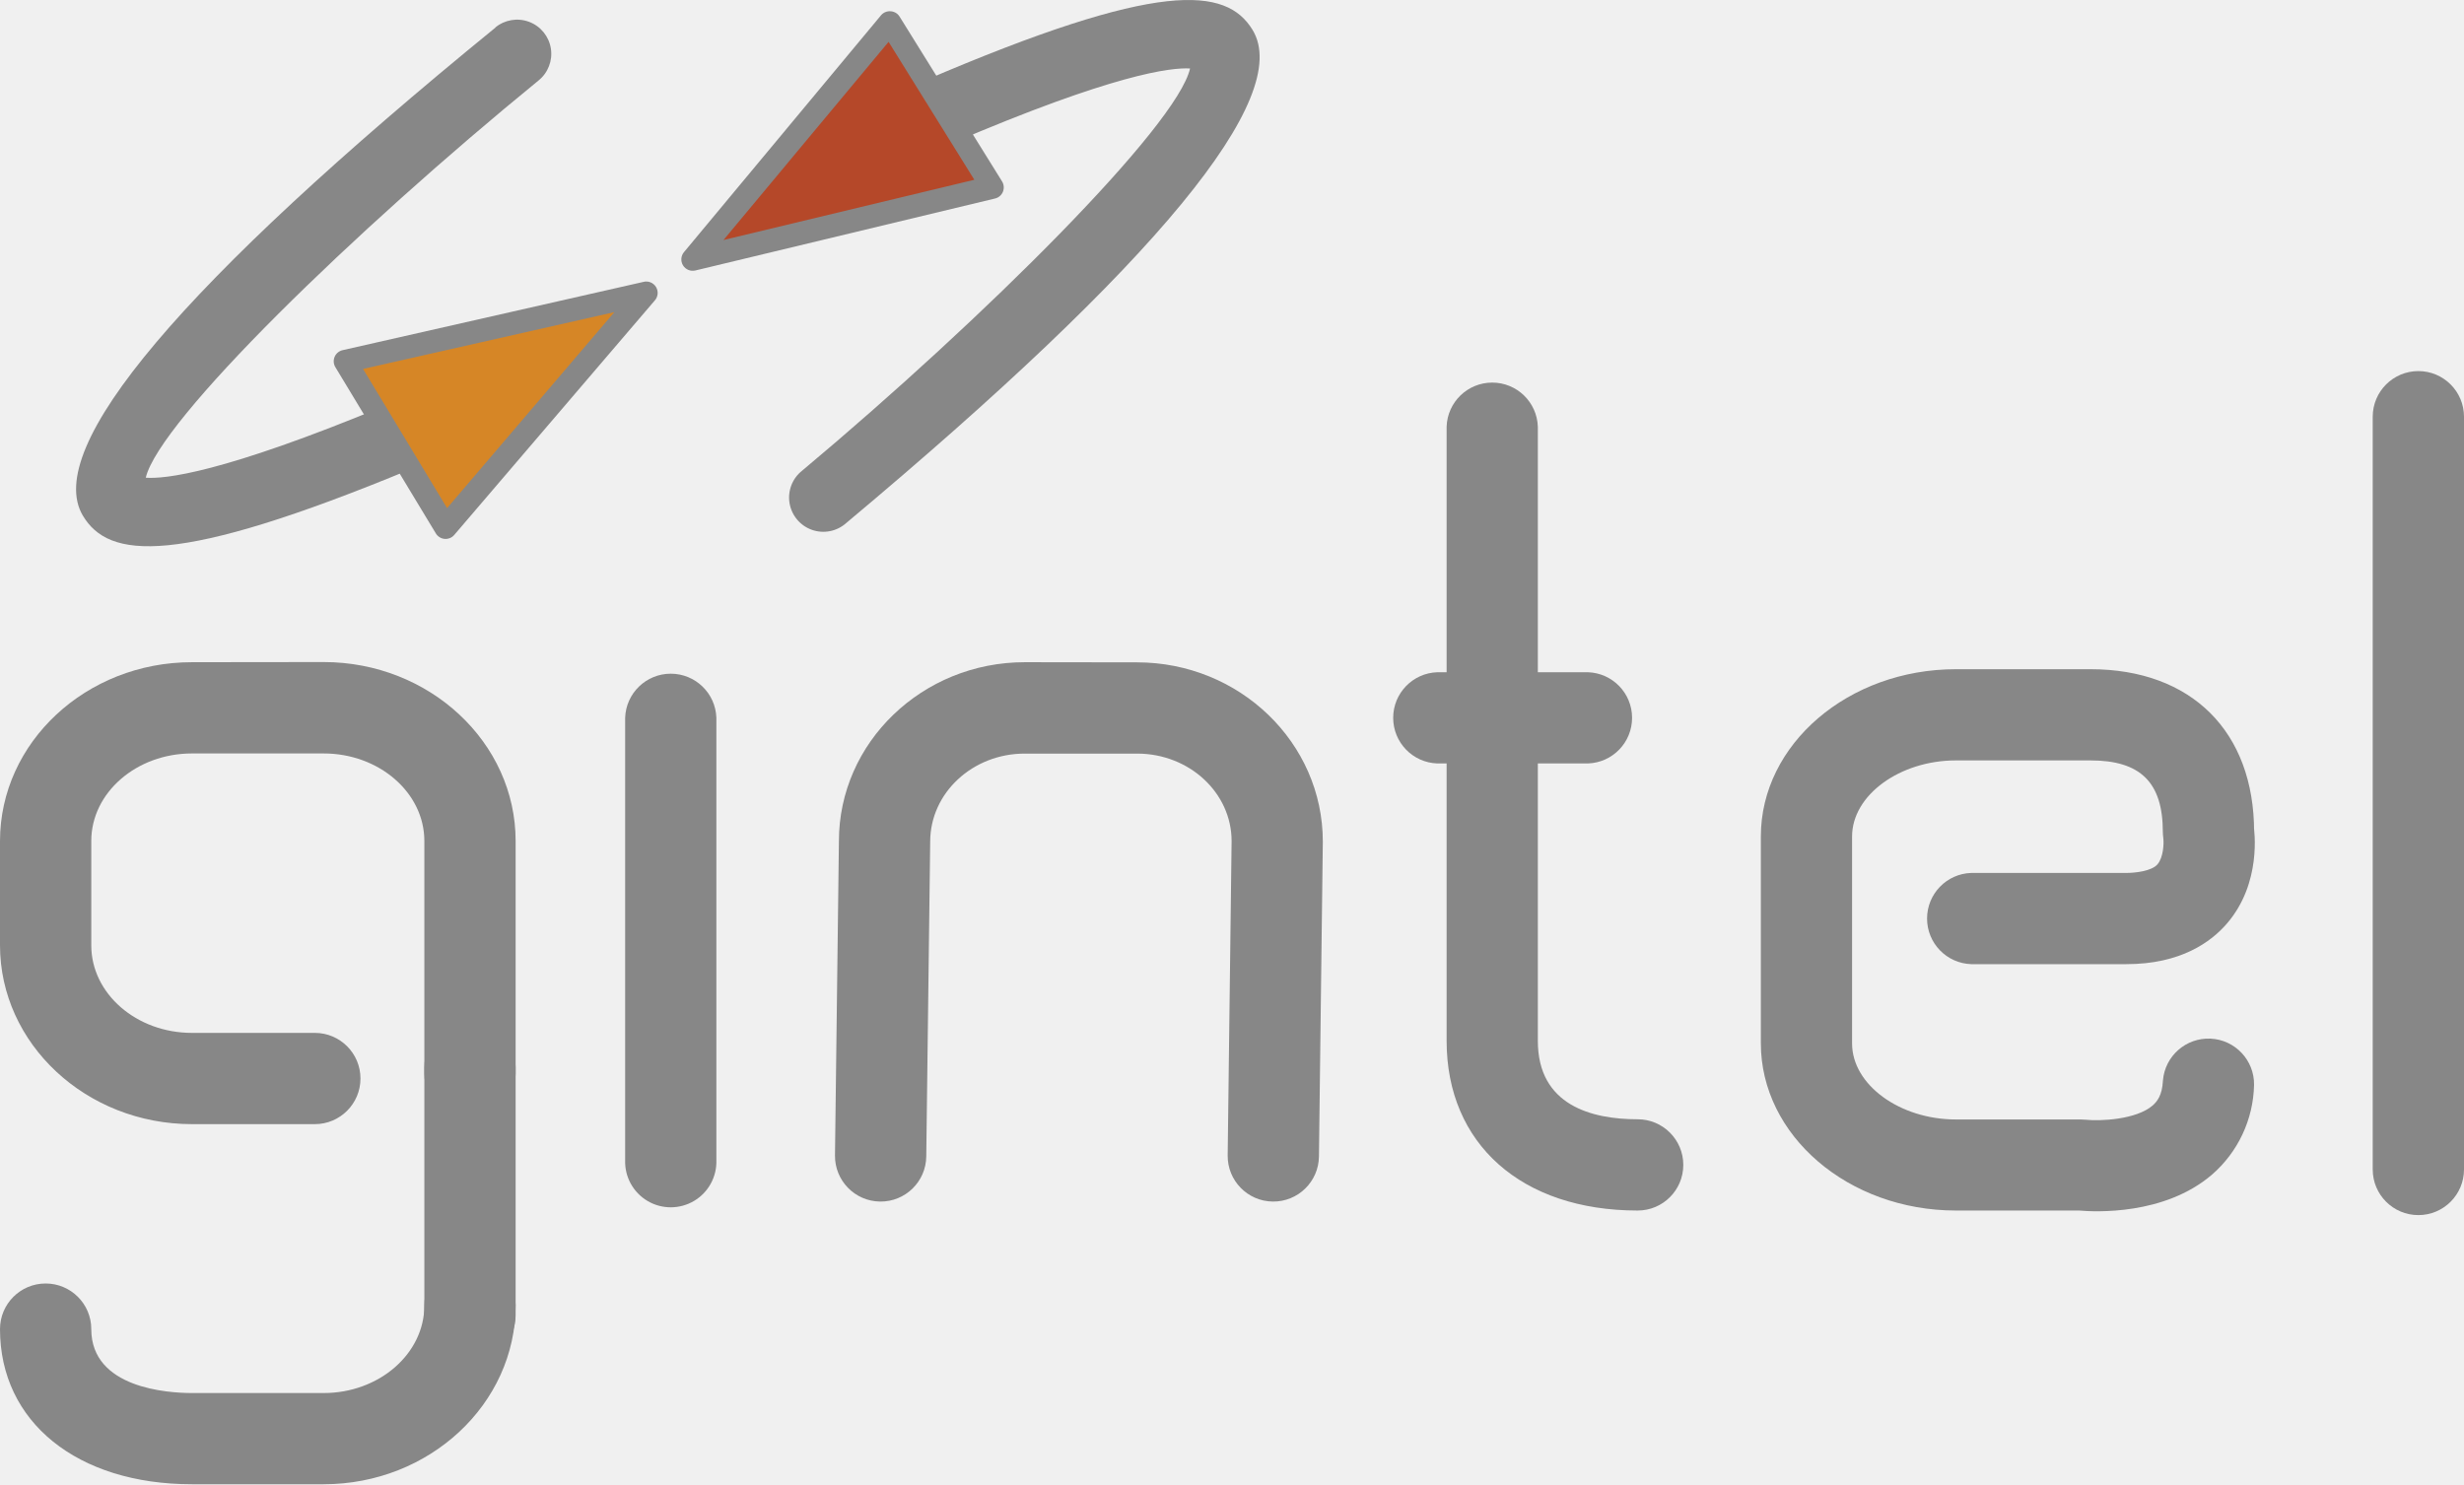
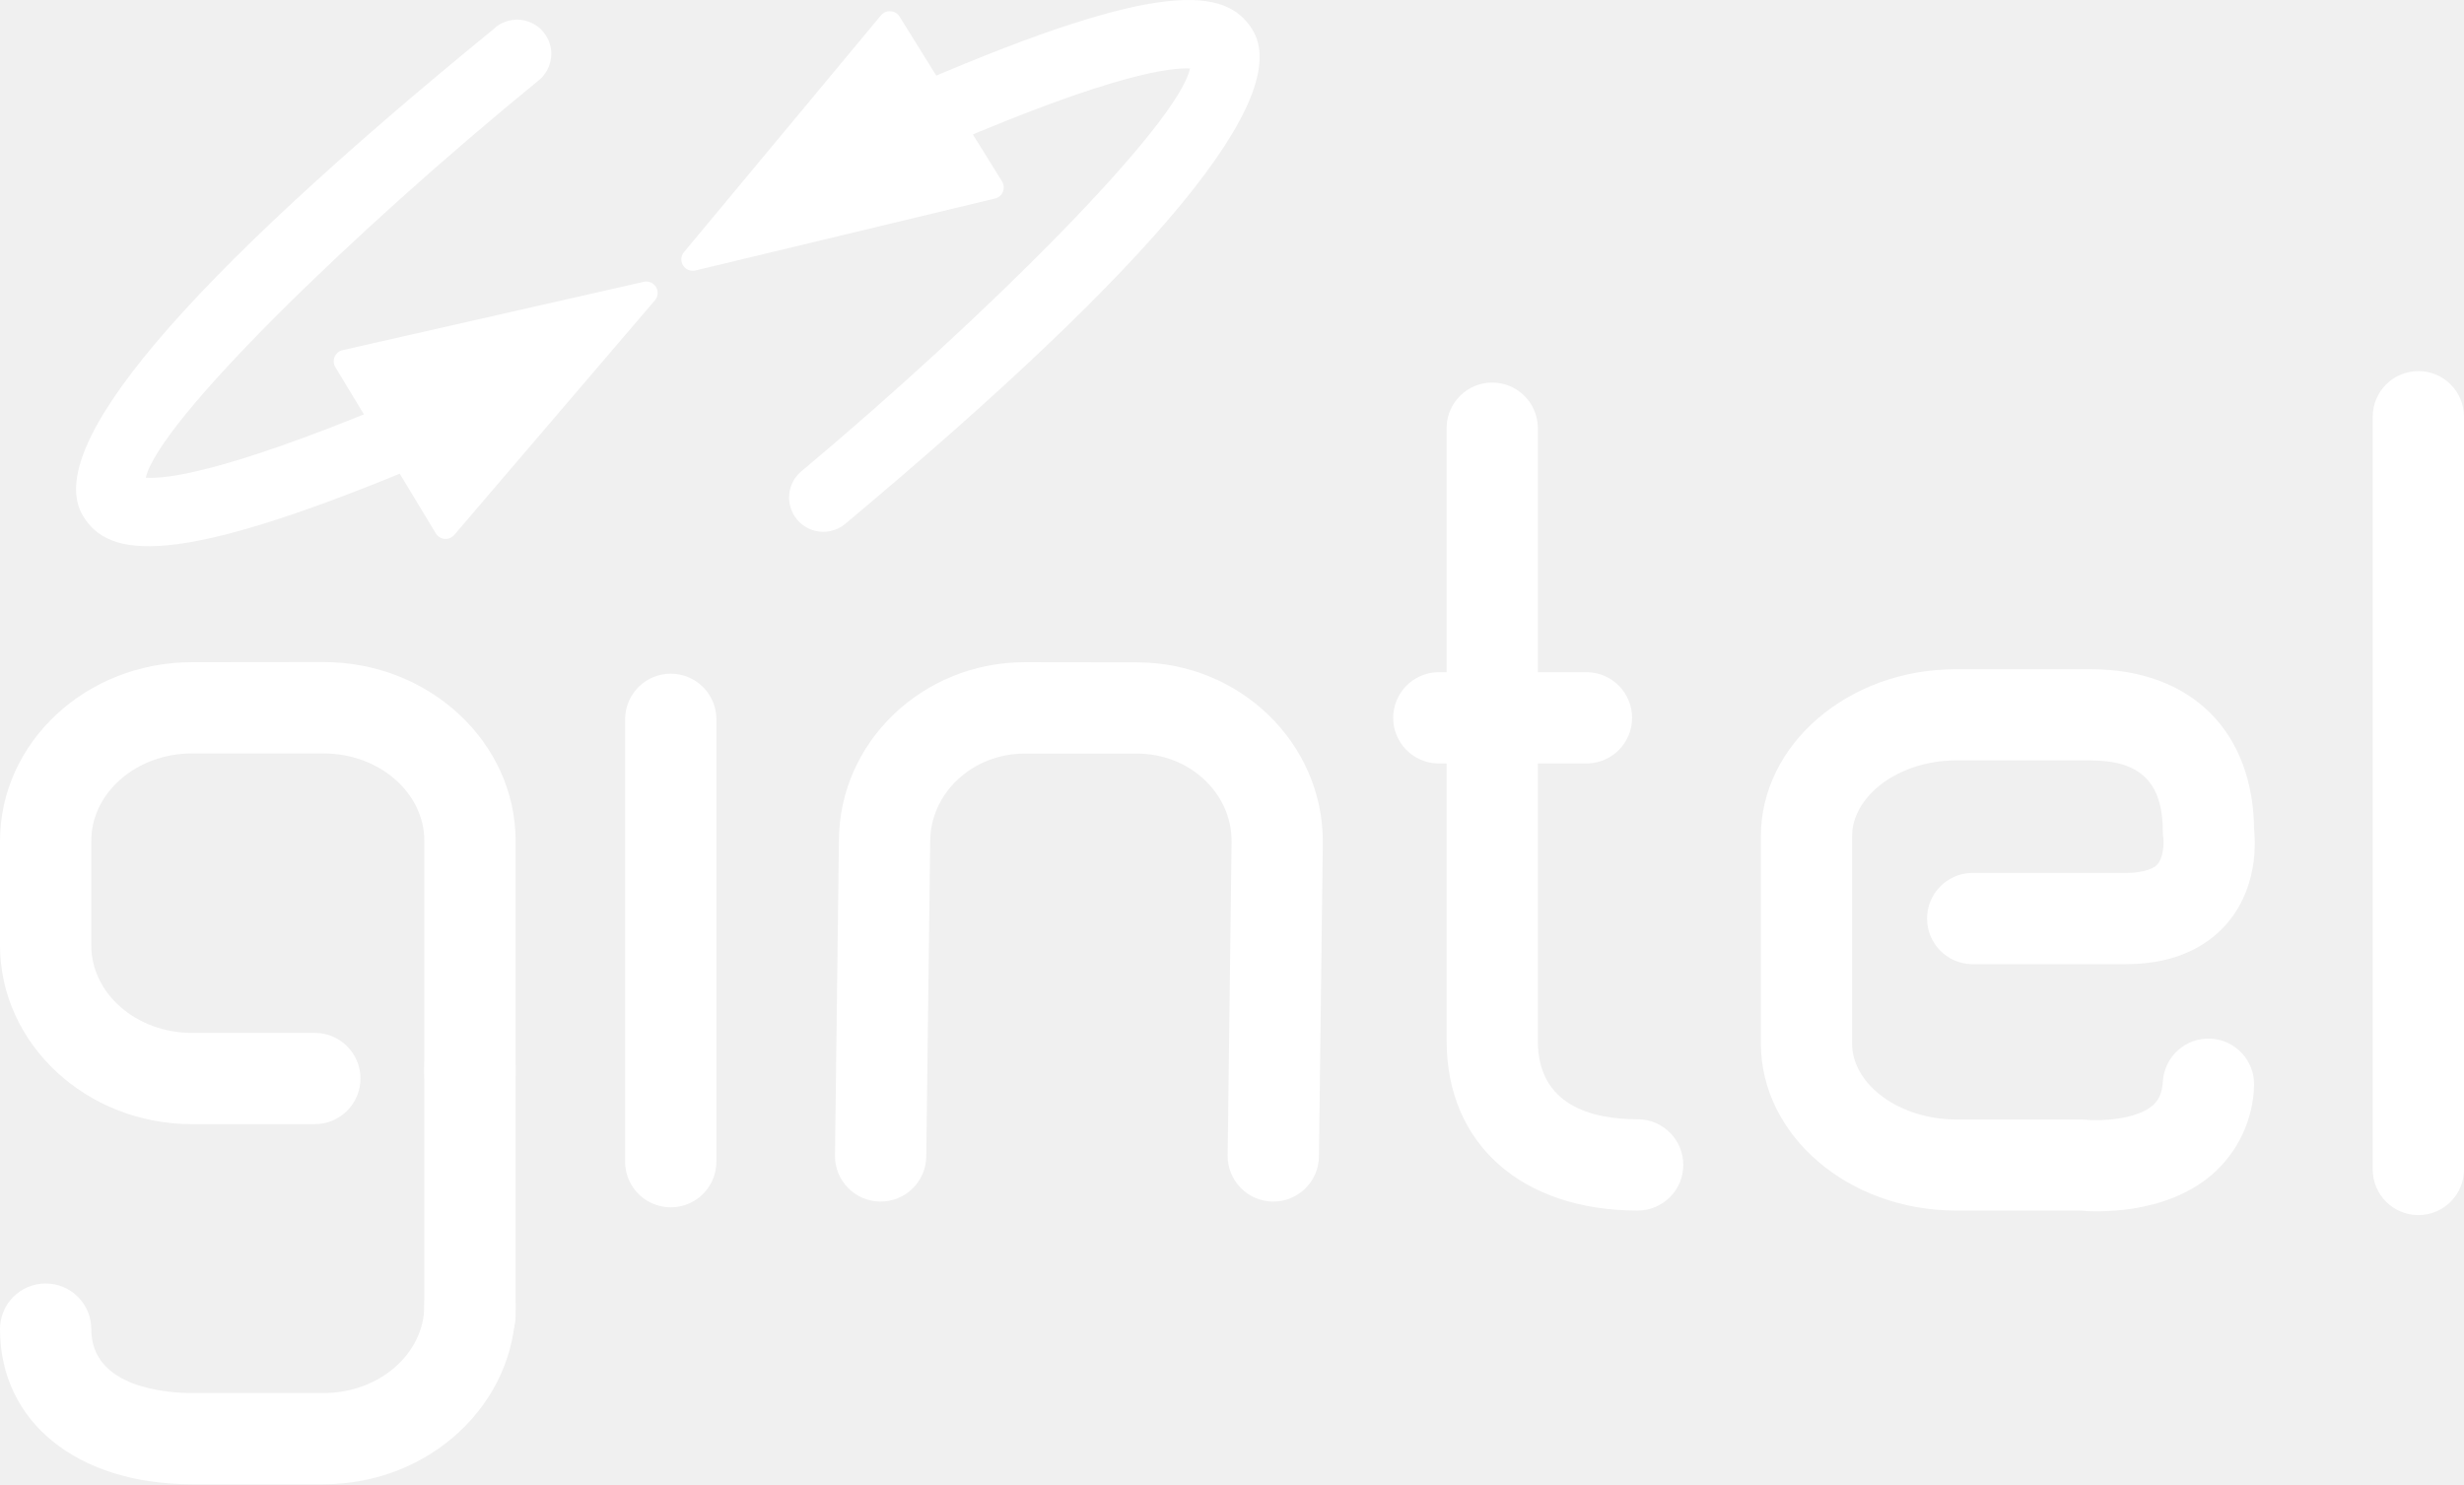
- <svg xmlns="http://www.w3.org/2000/svg" id="Layer_1" data-name="Layer 1" viewBox="0 0 495.64 298.62">
-   <defs>
-     <style>.cls-1{fill:#878787;}.cls-2{fill:#b54829;}.cls-2,.cls-3{isolation:isolate;}.cls-3{fill:#d68626;}</style>
+ <svg xmlns="http://www.w3.org/2000/svg" id="Layer_1" data-name="Layer 1" viewBox="0 0 495.64 298.62" version="1.1">
+   <defs id="defs4">
+     <style id="style2">.cls-1{fill:#878787;}.cls-2{fill:#b54829;}.cls-2,.cls-3{isolation:isolate;}.cls-3{fill:#d68626;}</style>
  </defs>
-   <path class="cls-1" d="M325.69,406.92c0,9.71-9.09,17.62-20.26,17.62H278.94c-4.75,0-20.25-.93-20.25-12.86a9.18,9.18,0,0,0-18.36,0c0,18.67,15.52,31.21,38.61,31.21h26.49c21.29,0,38.62-16.14,38.62-36a9.18,9.18,0,0,0-18.36,0Z" transform="translate(-240.33 -144.27)" />
-   <path class="cls-1" d="M278.94,277.5c-21.29,0-38.61,16.13-38.61,36v20.94c0,19.84,17.32,36,38.61,36h24.72a9.18,9.18,0,0,0,0-18.36H278.94c-11.17,0-20.25-7.9-20.25-17.61V313.47c0-9.71,9.08-17.61,20.25-17.61h26.49c11.17,0,20.26,7.9,20.26,17.61v46.81a9.18,9.18,0,0,0,18.36,0V313.47c0-19.84-17.33-36-38.62-36Z" transform="translate(-240.33 -144.27)" />
-   <path class="cls-1" d="M366.08,288.69v89a9.18,9.18,0,1,0,18.35,0v-89a9.18,9.18,0,0,0-18.35,0Z" transform="translate(-240.33 -144.27)" />
-   <path class="cls-1" d="M446.48,277.5c-20.62,0-37.4,16.13-37.4,36l-.79,63.22a9.18,9.18,0,0,0,18.36.23l.79-63.33c0-9.83,8.54-17.73,19-17.73h22.63c10.5,0,19,7.9,19,17.61l-.79,63.22a9.18,9.18,0,0,0,18.36.23l.78-63.34c0-19.95-16.77-36.08-37.39-36.08Z" transform="translate(-240.33 -144.27)" />
-   <path class="cls-1" d="M531.32,230.12V353.68c0,20.74,15.09,34.14,38.43,34.14a9.18,9.18,0,0,0,0-18.36c-9.16,0-20.08-2.74-20.08-15.78V230.12a9.18,9.18,0,0,0-18.35,0Z" transform="translate(-240.33 -144.27)" />
-   <path class="cls-1" d="M633.77,278.91c-21.64,0-39.24,15.1-39.24,33.65v41.61c0,18.56,17.6,33.65,39.24,33.65h24.77c3.19.28,17.11,1,26.7-7.19a24.58,24.58,0,0,0,8.5-18.08,9.18,9.18,0,0,0-18.33-.87c-.15,3-1.18,4.2-2.06,5-3.32,2.87-10.53,3.18-13.5,2.87-.31,0-.67-.05-1-.05H633.77c-11.32,0-20.89-7-20.89-15.29V312.56c0-8.29,9.57-15.3,20.89-15.3h27.07c10.07,0,14.55,4.44,14.55,14.38a11.2,11.2,0,0,0,.1,1.3c.13,1.11,0,3.86-1.18,5.23s-4.49,1.73-6.26,1.73H636.84a9.18,9.18,0,0,0,0,18.35h31.21c10.94,0,17.05-4.46,20.25-8.19,7-8.14,5.52-18.68,5.34-19.85a9.84,9.84,0,0,1,.11,1.43c0-20.19-12.61-32.73-32.91-32.73Z" transform="translate(-240.33 -144.27)" />
-   <path class="cls-1" d="M717.61,228.11V379.56a9.18,9.18,0,0,0,18.36,0V228.11a9.18,9.18,0,0,0-18.36,0Z" transform="translate(-240.33 -144.27)" />
-   <path class="cls-1" d="M325.69,359v49.92a9.18,9.18,0,0,0,18.36,0V359a9.18,9.18,0,0,0-18.36,0Z" transform="translate(-240.33 -144.27)" />
-   <path class="cls-1" d="M529.45,279.52a9.18,9.18,0,0,0,0,18.35h30.3a9.18,9.18,0,0,0,0-18.35Z" transform="translate(-240.33 -144.27)" />
-   <path class="cls-1" d="M426.1,160.58a6.88,6.88,0,1,0,5.43,12.64c33-14.15,44.45-15.39,48.18-15.17-2.59,11.53-41.28,50.15-78,80.89a6.89,6.89,0,1,0,8.84,10.56c62.54-52.33,90-85.73,81.72-99.24C487,141.66,473.69,140.13,426.1,160.58Z" transform="translate(-240.33 -144.27)" />
-   <polygon class="cls-2" points="199.62 37.66 139.34 52.15 179.02 4.51 199.62 37.66" />
-   <path class="cls-1" d="M417.58,147.31,377.91,195a2.29,2.29,0,0,0,2.29,3.69l60.28-14.48a2.27,2.27,0,0,0,1.59-1.36,2.32,2.32,0,0,0-.17-2.08l-20.61-33.15a2.26,2.26,0,0,0-1.78-1.08A2.29,2.29,0,0,0,417.58,147.31Zm1.49,5.38,17.25,27.75-50.46,12.12Z" transform="translate(-240.33 -144.27)" />
-   <path class="cls-1" d="M340,149.81c-63.19,51.55-91.1,84.59-83,98.21,5.18,8.66,18.43,10.36,66.27-9.49a6.89,6.89,0,1,0-5.28-12.72c-33.13,13.76-44.62,14.85-48.34,14.57,2.73-11.49,41.89-49.62,79-79.91a6.88,6.88,0,1,0-8.7-10.66Z" transform="translate(-240.33 -144.27)" />
-   <polygon class="cls-3" points="69.42 72.73 129.88 59.01 89.61 106.14 69.42 72.73" />
-   <path class="cls-1" d="M369.7,201l-60.45,13.72a2.29,2.29,0,0,0-1.46,3.42L328,251.59a2.29,2.29,0,0,0,3.7.31L372,204.77A2.29,2.29,0,0,0,369.7,201Zm-5.73,6L330.26,246.5l-16.9-28C318.28,217.41,353.94,209.32,364,207.05Z" transform="translate(-240.33 -144.27)" />
+   <path class="cls-1" d="M325.69,406.92c0,9.71-9.09,17.62-20.26,17.62H278.94c-4.75,0-20.25-.93-20.25-12.86a9.18,9.18,0,0,0-18.36,0c0,18.67,15.52,31.21,38.61,31.21h26.49c21.29,0,38.62-16.14,38.62-36a9.18,9.18,0,0,0-18.36,0Z" transform="translate(-240.33 -144.27)" id="path8" style="fill:#ffffff;fill-opacity:1" />
+   <path class="cls-1" d="M278.94,277.5c-21.29,0-38.61,16.13-38.61,36v20.94c0,19.84,17.32,36,38.61,36h24.72a9.18,9.18,0,0,0,0-18.36H278.94c-11.17,0-20.25-7.9-20.25-17.61V313.47c0-9.71,9.08-17.61,20.25-17.61h26.49c11.17,0,20.26,7.9,20.26,17.61v46.81a9.18,9.18,0,0,0,18.36,0V313.47c0-19.84-17.33-36-38.62-36Z" transform="translate(-240.33 -144.27)" id="path10" style="fill:#ffffff;fill-opacity:1" />
+   <path class="cls-1" d="M366.08,288.69v89a9.18,9.18,0,1,0,18.35,0v-89a9.18,9.18,0,0,0-18.35,0Z" transform="translate(-240.33 -144.27)" id="path12" style="fill:#ffffff;fill-opacity:1" />
+   <path class="cls-1" d="M446.48,277.5c-20.62,0-37.4,16.13-37.4,36l-.79,63.22a9.18,9.18,0,0,0,18.36.23l.79-63.33c0-9.83,8.54-17.73,19-17.73h22.63c10.5,0,19,7.9,19,17.61l-.79,63.22a9.18,9.18,0,0,0,18.36.23l.78-63.34c0-19.95-16.77-36.08-37.39-36.08Z" transform="translate(-240.33 -144.27)" id="path14" style="fill:#ffffff;fill-opacity:1" />
+   <path class="cls-1" d="M531.32,230.12V353.68c0,20.74,15.09,34.14,38.43,34.14a9.18,9.18,0,0,0,0-18.36c-9.16,0-20.08-2.74-20.08-15.78V230.12a9.18,9.18,0,0,0-18.35,0Z" transform="translate(-240.33 -144.27)" id="path16" style="fill:#ffffff;fill-opacity:1" />
+   <path class="cls-1" d="M633.77,278.91c-21.64,0-39.24,15.1-39.24,33.65v41.61c0,18.56,17.6,33.65,39.24,33.65h24.77c3.19.28,17.11,1,26.7-7.19a24.58,24.58,0,0,0,8.5-18.08,9.18,9.18,0,0,0-18.33-.87c-.15,3-1.18,4.2-2.06,5-3.32,2.87-10.53,3.18-13.5,2.87-.31,0-.67-.05-1-.05H633.77c-11.32,0-20.89-7-20.89-15.29V312.56c0-8.29,9.57-15.3,20.89-15.3h27.07c10.07,0,14.55,4.44,14.55,14.38a11.2,11.2,0,0,0,.1,1.3c.13,1.11,0,3.86-1.18,5.23s-4.49,1.73-6.26,1.73H636.84a9.18,9.18,0,0,0,0,18.35h31.21c10.94,0,17.05-4.46,20.25-8.19,7-8.14,5.52-18.68,5.34-19.85a9.84,9.84,0,0,1,.11,1.43c0-20.19-12.61-32.73-32.91-32.73Z" transform="translate(-240.33 -144.27)" id="path18" style="fill:#ffffff;fill-opacity:1" />
+   <path class="cls-1" d="M717.61,228.11V379.56a9.18,9.18,0,0,0,18.36,0V228.11a9.18,9.18,0,0,0-18.36,0Z" transform="translate(-240.33 -144.27)" id="path20" style="fill:#ffffff;fill-opacity:1" />
+   <path class="cls-1" d="M325.69,359v49.92a9.18,9.18,0,0,0,18.36,0V359a9.18,9.18,0,0,0-18.36,0Z" transform="translate(-240.33 -144.27)" id="path22" style="fill:#ffffff;fill-opacity:1" />
+   <path class="cls-1" d="M529.45,279.52a9.18,9.18,0,0,0,0,18.35h30.3a9.18,9.18,0,0,0,0-18.35Z" transform="translate(-240.33 -144.27)" id="path24" style="fill:#ffffff;fill-opacity:1" />
+   <path class="cls-1" d="M426.1,160.58a6.88,6.88,0,1,0,5.43,12.64c33-14.15,44.45-15.39,48.18-15.17-2.59,11.53-41.28,50.15-78,80.89a6.89,6.89,0,1,0,8.84,10.56c62.54-52.33,90-85.73,81.72-99.24C487,141.66,473.69,140.13,426.1,160.58Z" transform="translate(-240.33 -144.27)" id="path26" style="fill:#ffffff;fill-opacity:1" />
+   <polygon class="cls-2" points="199.62 37.66 139.34 52.15 179.02 4.51 199.62 37.66" id="polygon28" style="fill:#ffffff;fill-opacity:1" />
+   <path class="cls-1" d="M417.58,147.31,377.91,195a2.29,2.29,0,0,0,2.29,3.69l60.28-14.48a2.27,2.27,0,0,0,1.59-1.36,2.32,2.32,0,0,0-.17-2.08l-20.61-33.15a2.26,2.26,0,0,0-1.78-1.08A2.29,2.29,0,0,0,417.58,147.31Zm1.49,5.38,17.25,27.75-50.46,12.12Z" transform="translate(-240.33 -144.27)" id="path30" style="fill:#ffffff;fill-opacity:1" />
+   <path class="cls-1" d="M340,149.81c-63.19,51.55-91.1,84.59-83,98.21,5.18,8.66,18.43,10.36,66.27-9.49a6.89,6.89,0,1,0-5.28-12.72c-33.13,13.76-44.62,14.85-48.34,14.57,2.73-11.49,41.89-49.62,79-79.91a6.88,6.88,0,1,0-8.7-10.66Z" transform="translate(-240.33 -144.27)" id="path32" style="fill:#ffffff;fill-opacity:1" />
+   <polygon class="cls-3" points="69.42 72.73 129.88 59.01 89.61 106.14 69.42 72.73" id="polygon34" style="fill:#ffffff;fill-opacity:1" />
+   <path class="cls-1" d="M369.7,201l-60.45,13.72a2.29,2.29,0,0,0-1.46,3.42L328,251.59a2.29,2.29,0,0,0,3.7.31L372,204.77A2.29,2.29,0,0,0,369.7,201Zm-5.73,6L330.26,246.5l-16.9-28C318.28,217.41,353.94,209.32,364,207.05Z" transform="translate(-240.33 -144.27)" id="path36" style="fill:#ffffff;fill-opacity:1" />
</svg>
